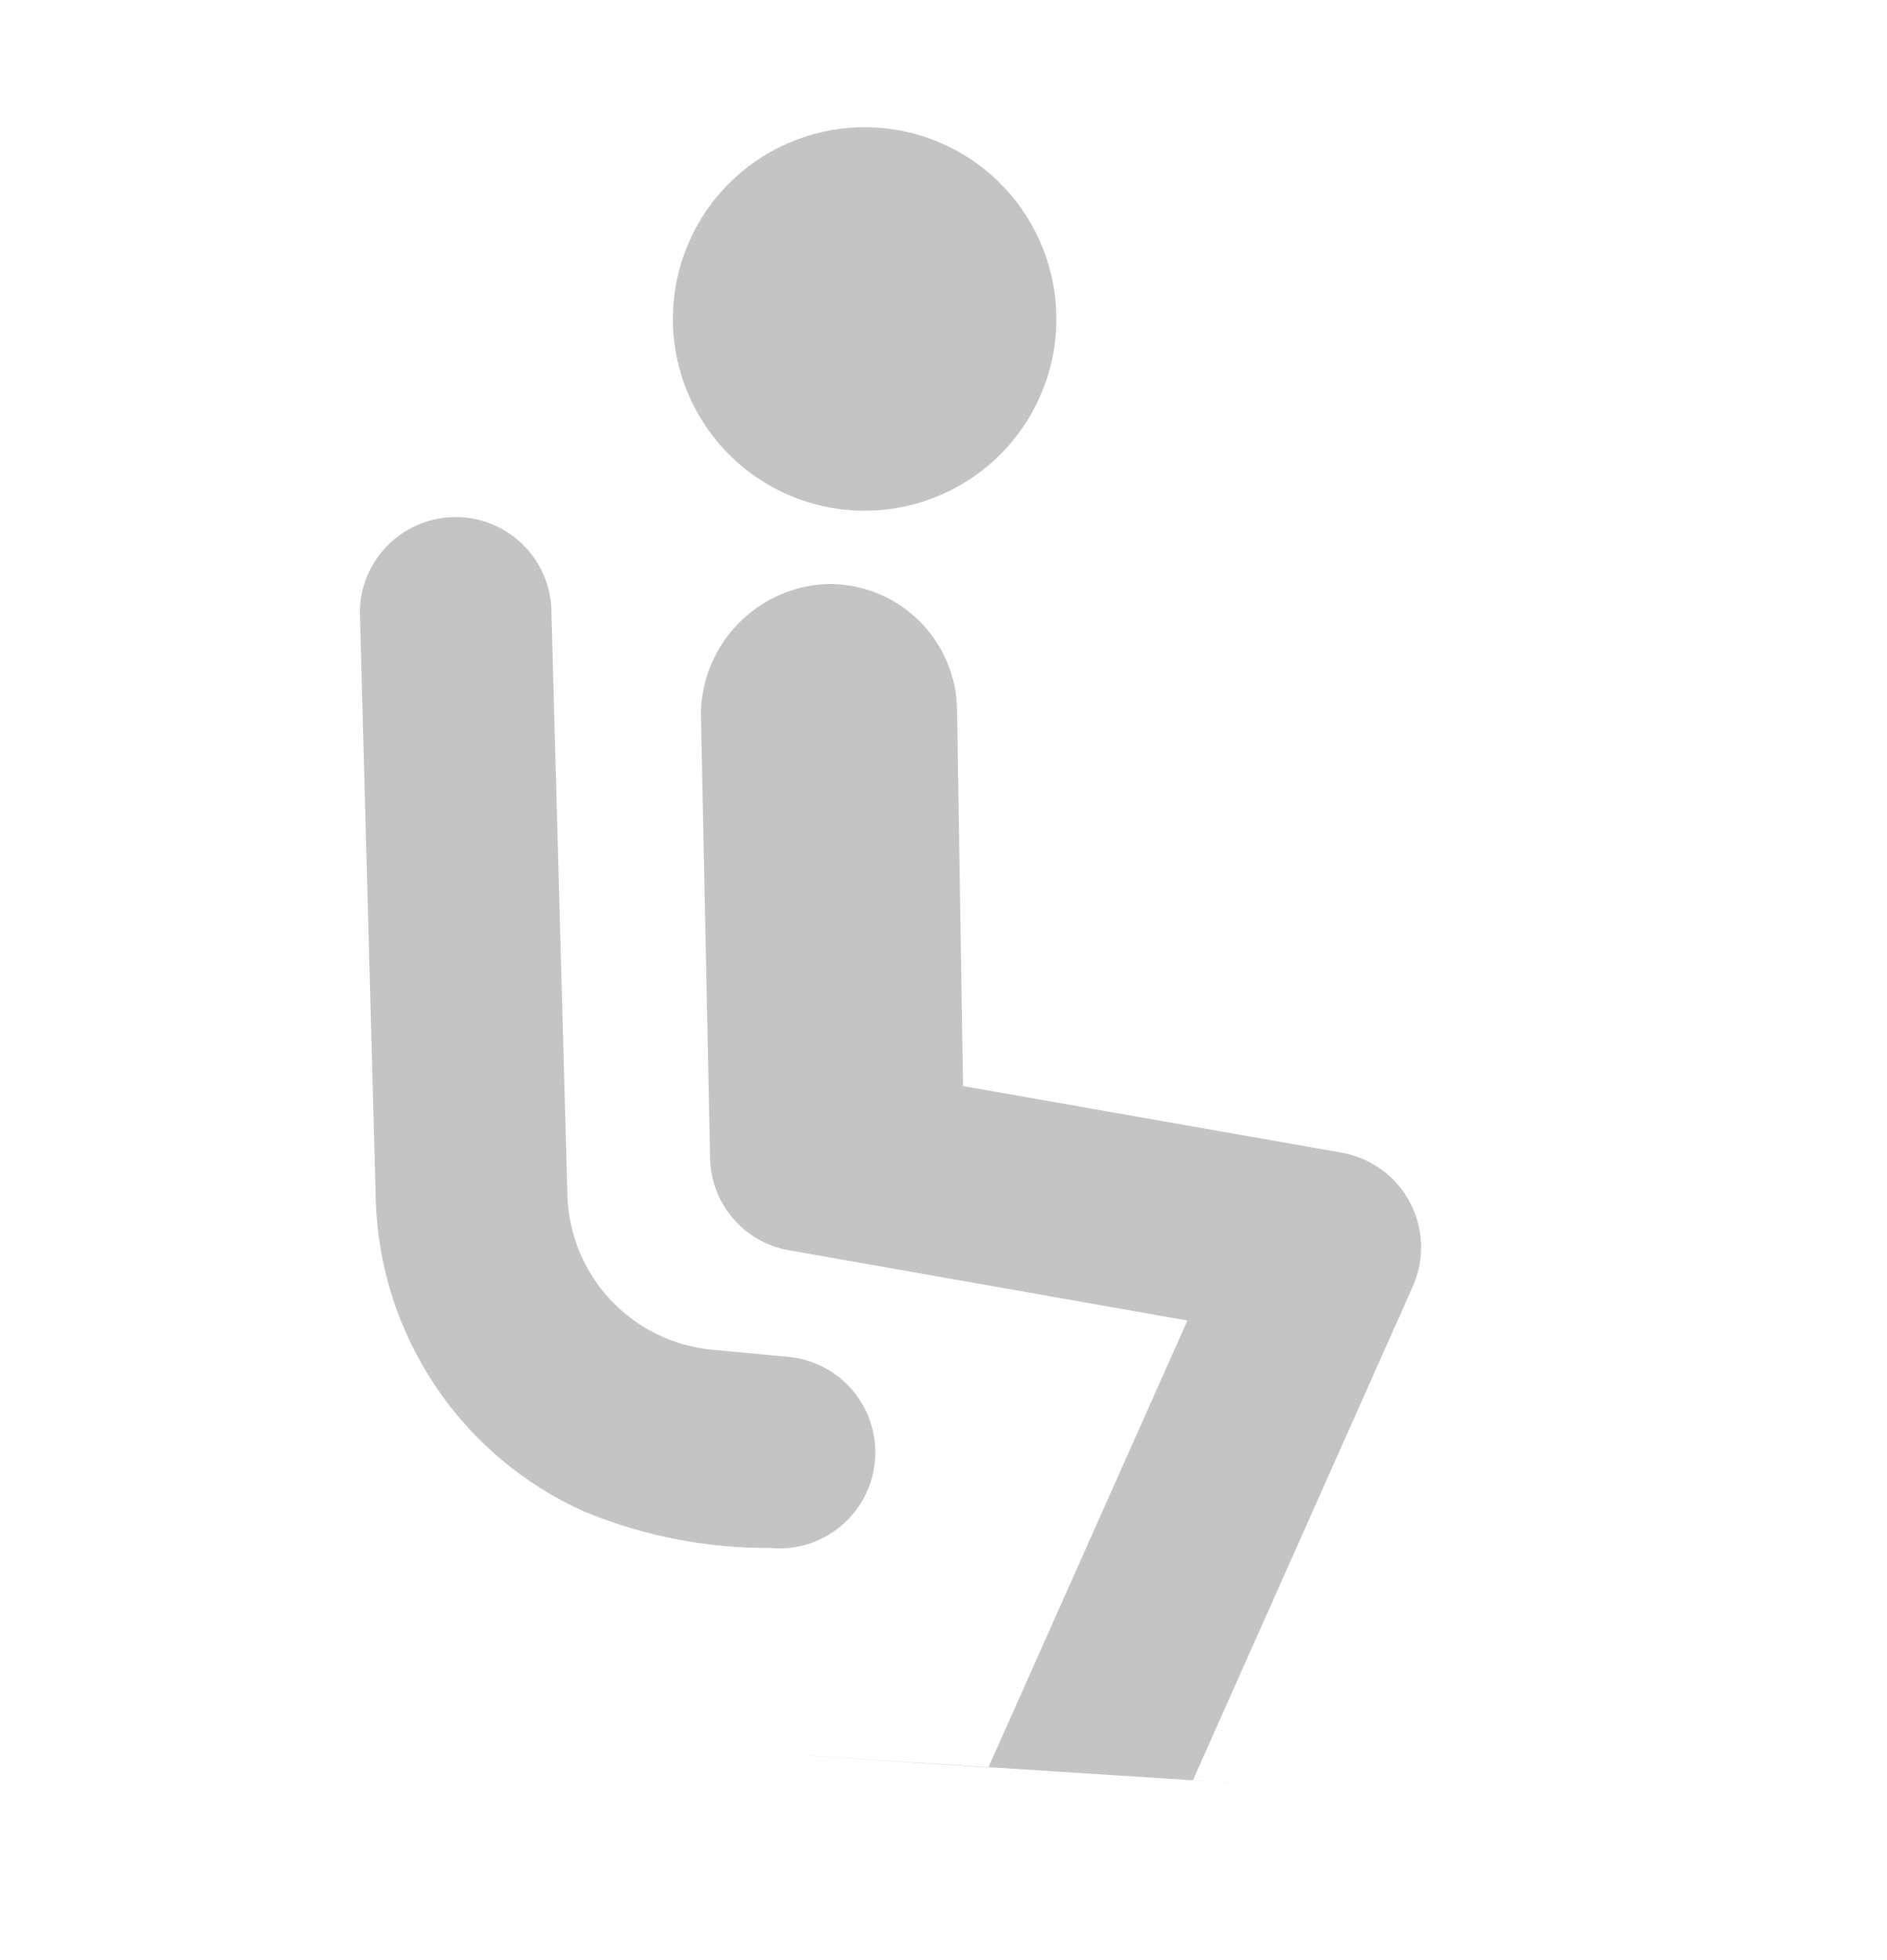
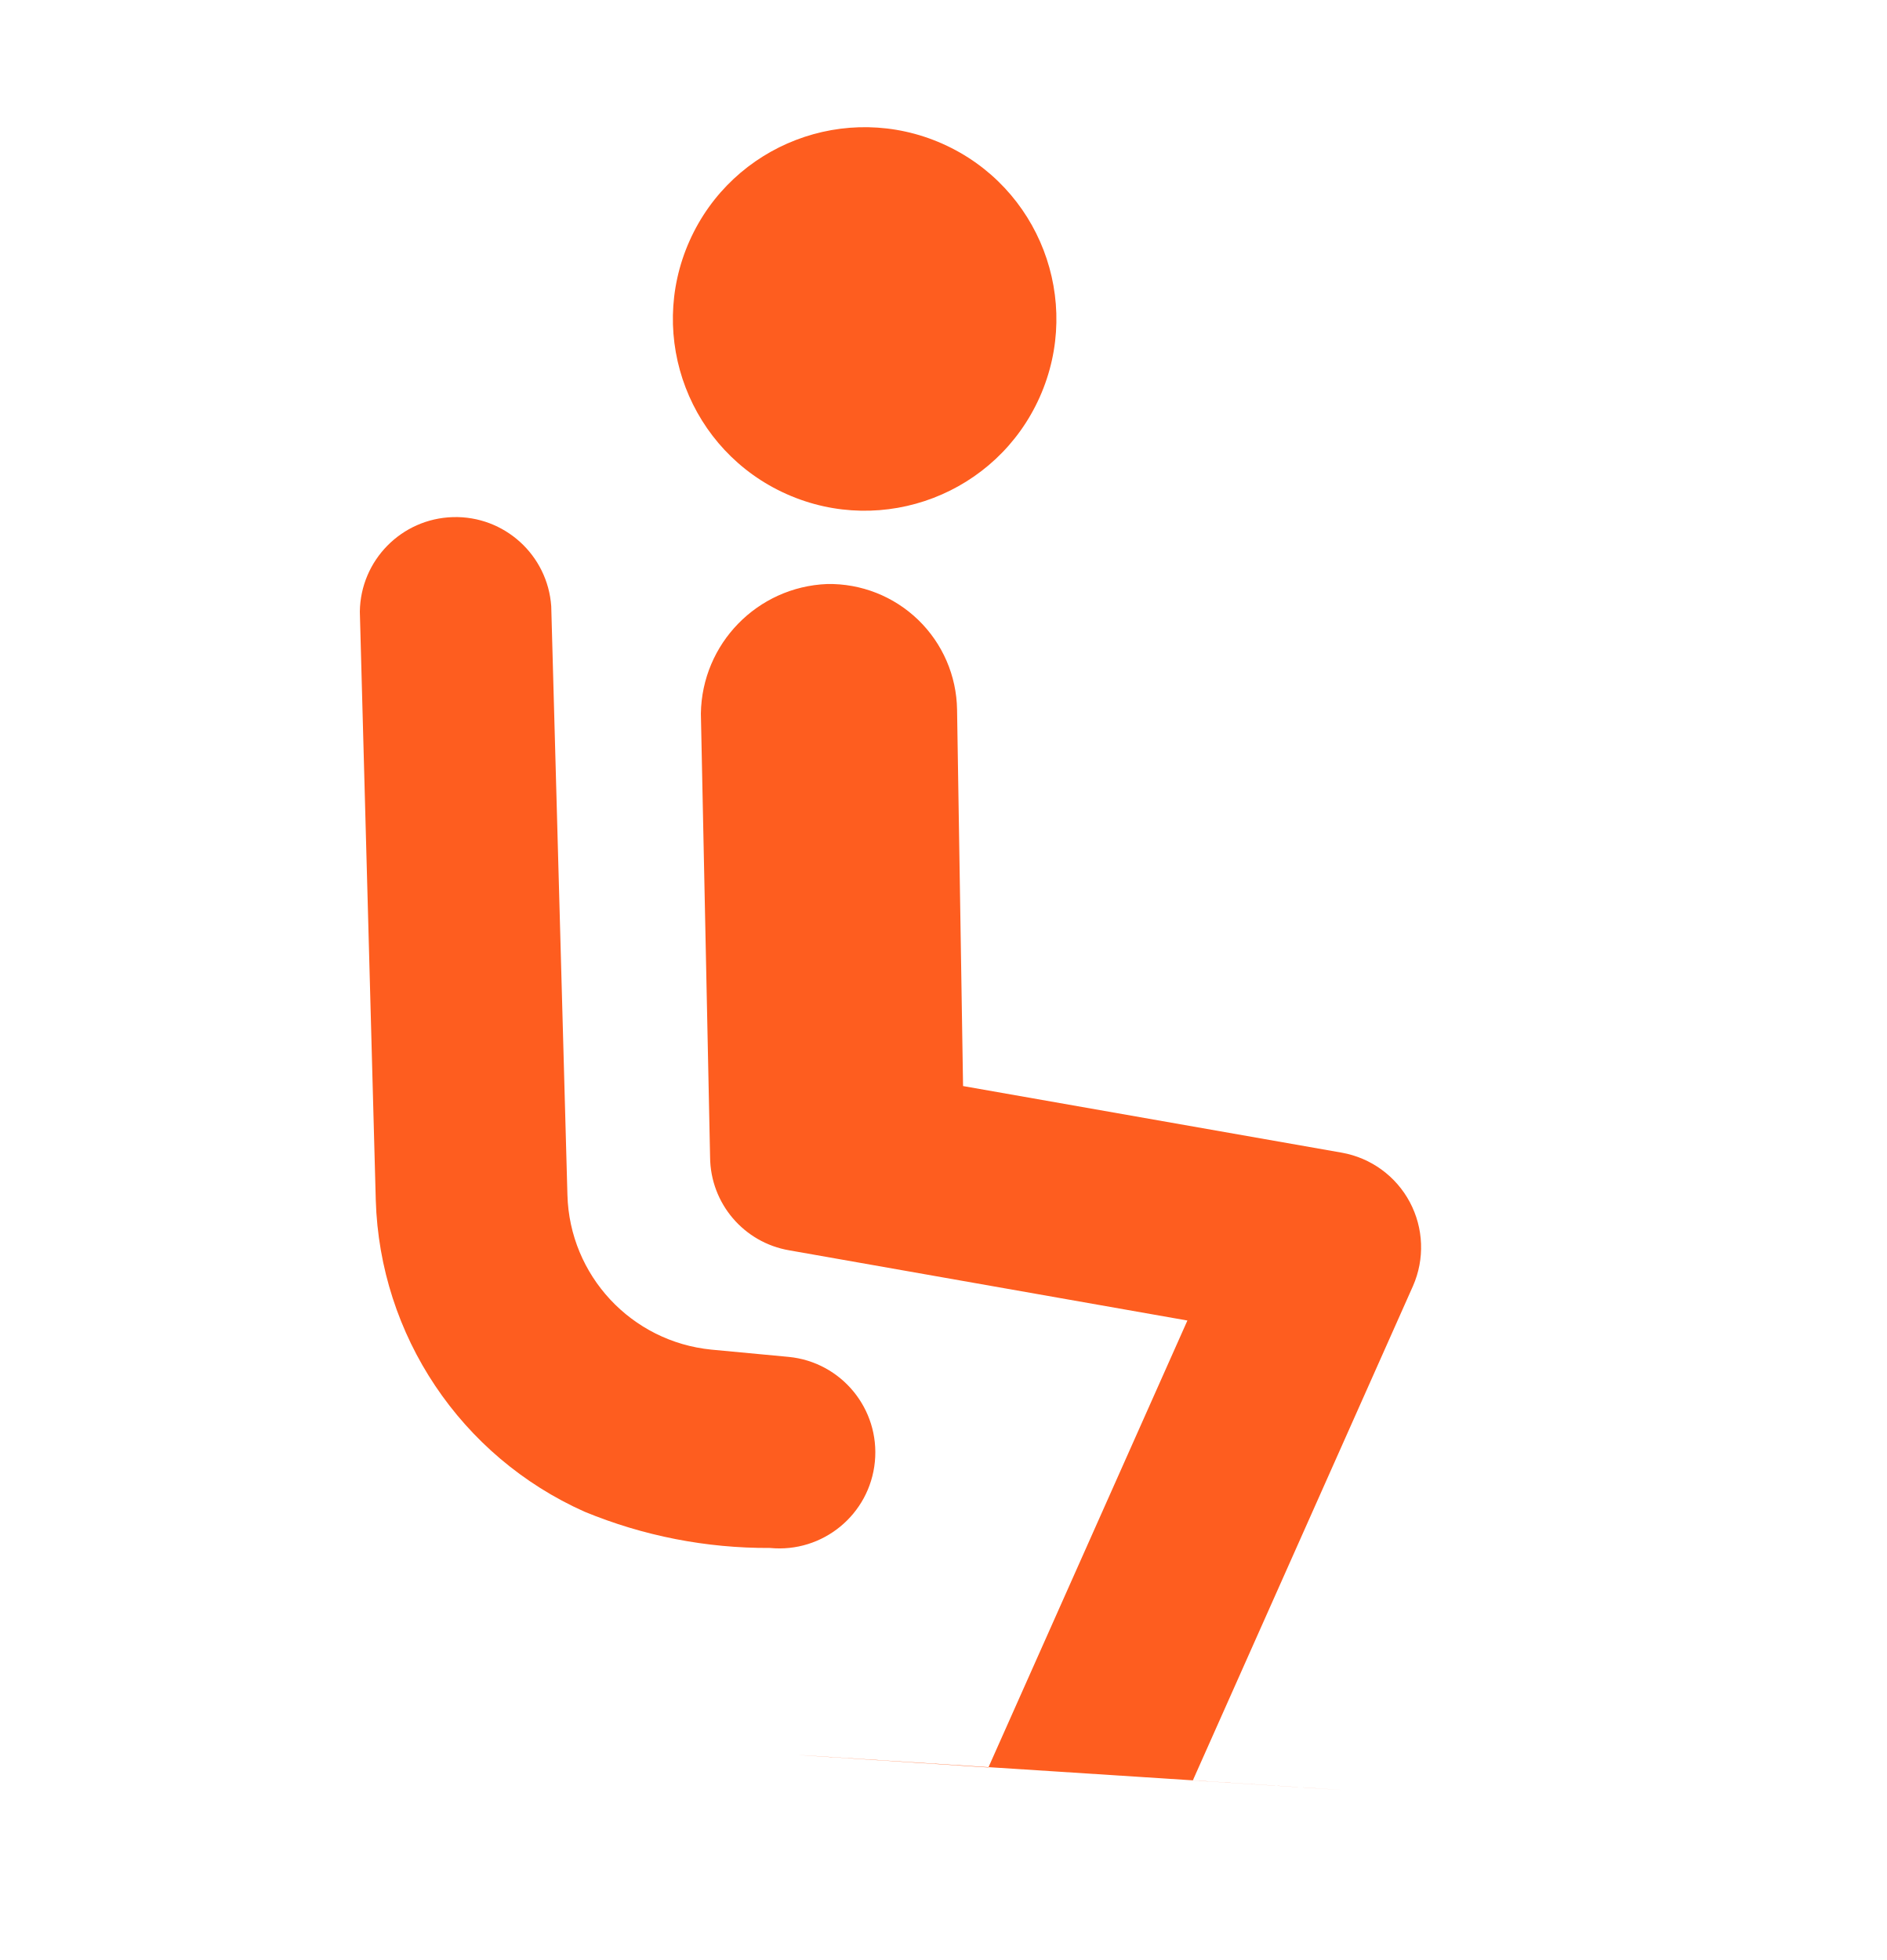
<svg xmlns="http://www.w3.org/2000/svg" width="24.384" height="25.335" viewBox="0 0 24.384 25.335">
-   <path id="ski-lift-regular" d="M4.589,29.37a2.477,2.477,0,1,0-2.477-2.477A2.477,2.477,0,0,0,4.589,29.37ZM9.931,41.895a1.24,1.24,0,0,0-.784-2.353l-.949.32a2.064,2.064,0,0,1-2.513-1.068L2.4,31.931A1.238,1.238,0,0,0,.169,33L3.45,39.862a4.557,4.557,0,0,0,4.1,2.58A6.192,6.192,0,0,0,9.931,41.895Zm6.212.521V35.424a1.242,1.242,0,0,0-1.538-1.2L9.782,35.429,7.733,31.018a1.648,1.648,0,0,0-2.193-.8,1.7,1.7,0,0,0-.81,2.193L7.171,37.6a1.23,1.23,0,0,0,1.424.681l5.067-1.264v6.321C5.164,46.476,23.532,39.681,16.144,42.416Z" transform="matrix(0.914, 0.407, -0.407, 0.914, 17.928, -22.325)" fill="#c4c4c4" />
+   <path id="ski-lift-regular" d="M4.589,29.37a2.477,2.477,0,1,0-2.477-2.477A2.477,2.477,0,0,0,4.589,29.37ZM9.931,41.895a1.24,1.24,0,0,0-.784-2.353l-.949.32a2.064,2.064,0,0,1-2.513-1.068L2.4,31.931A1.238,1.238,0,0,0,.169,33L3.45,39.862a4.557,4.557,0,0,0,4.1,2.58A6.192,6.192,0,0,0,9.931,41.895Zm6.212.521V35.424a1.242,1.242,0,0,0-1.538-1.2L9.782,35.429,7.733,31.018a1.648,1.648,0,0,0-2.193-.8,1.7,1.7,0,0,0-.81,2.193L7.171,37.6a1.23,1.23,0,0,0,1.424.681l5.067-1.264v6.321C5.164,46.476,23.532,39.681,16.144,42.416Z" transform="matrix(0.914, 0.407, -0.407, 0.914, 17.928, -22.325)" fill="#fe5d1f" />
</svg>
